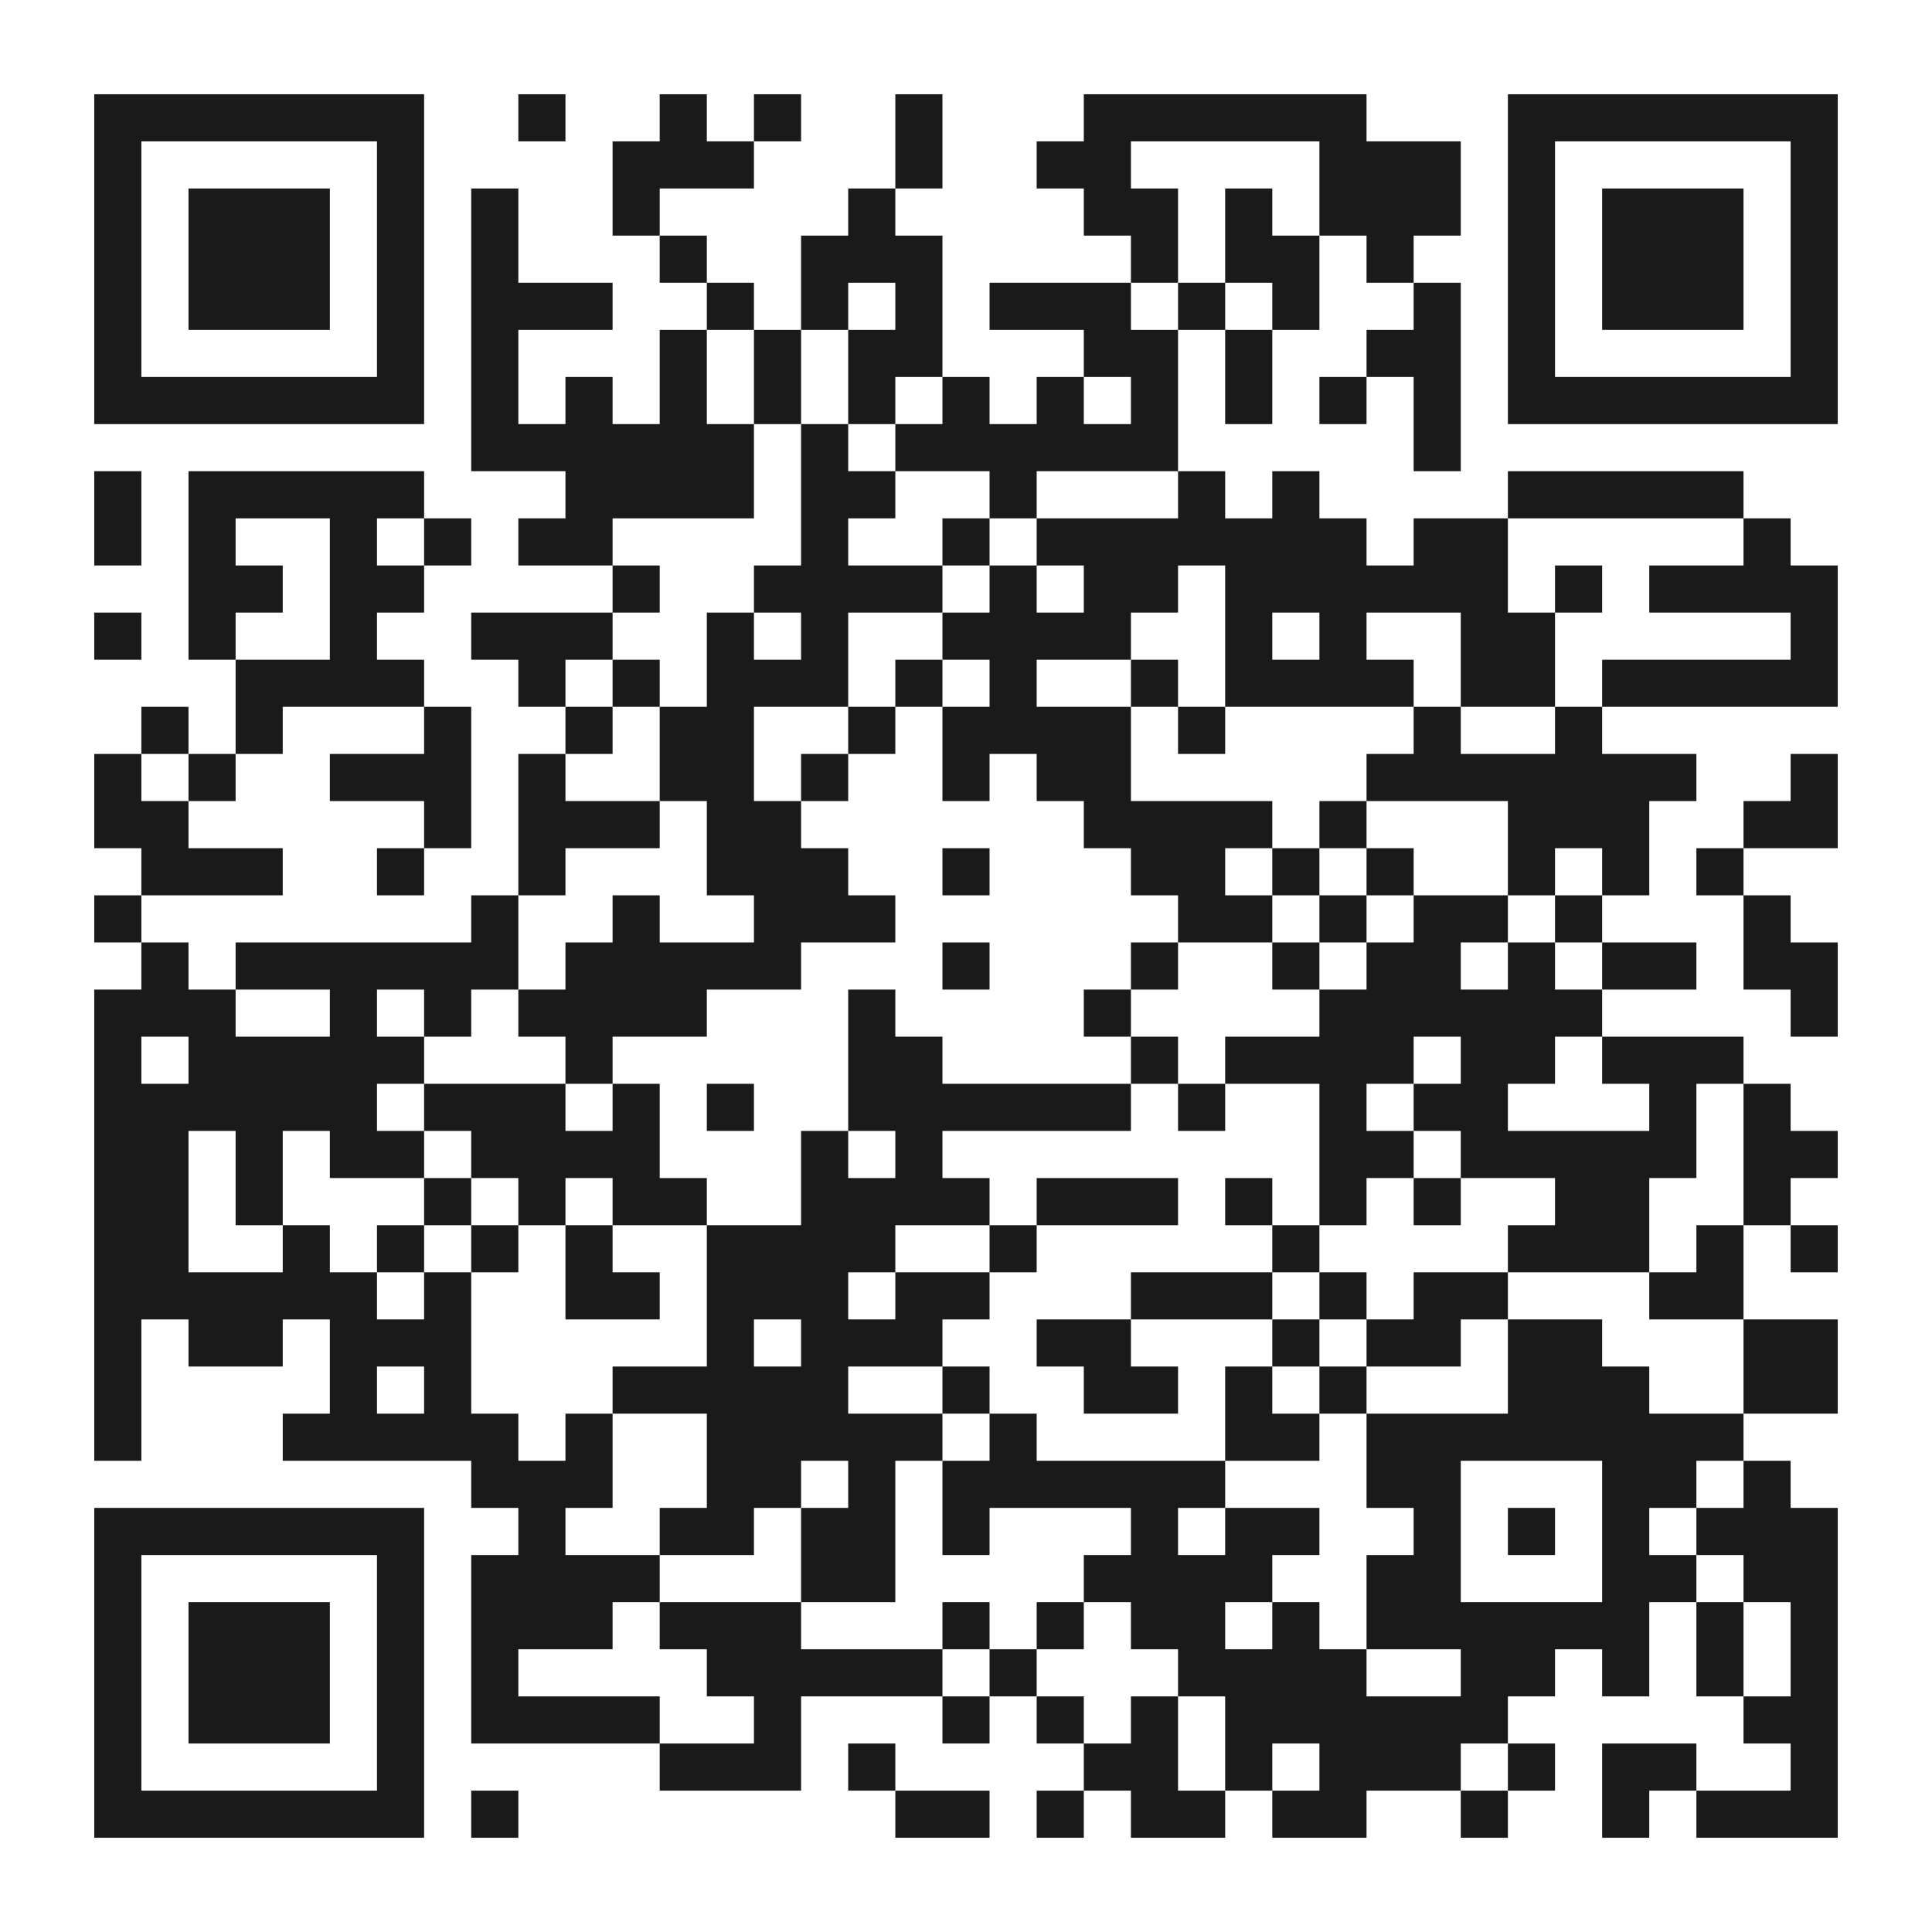
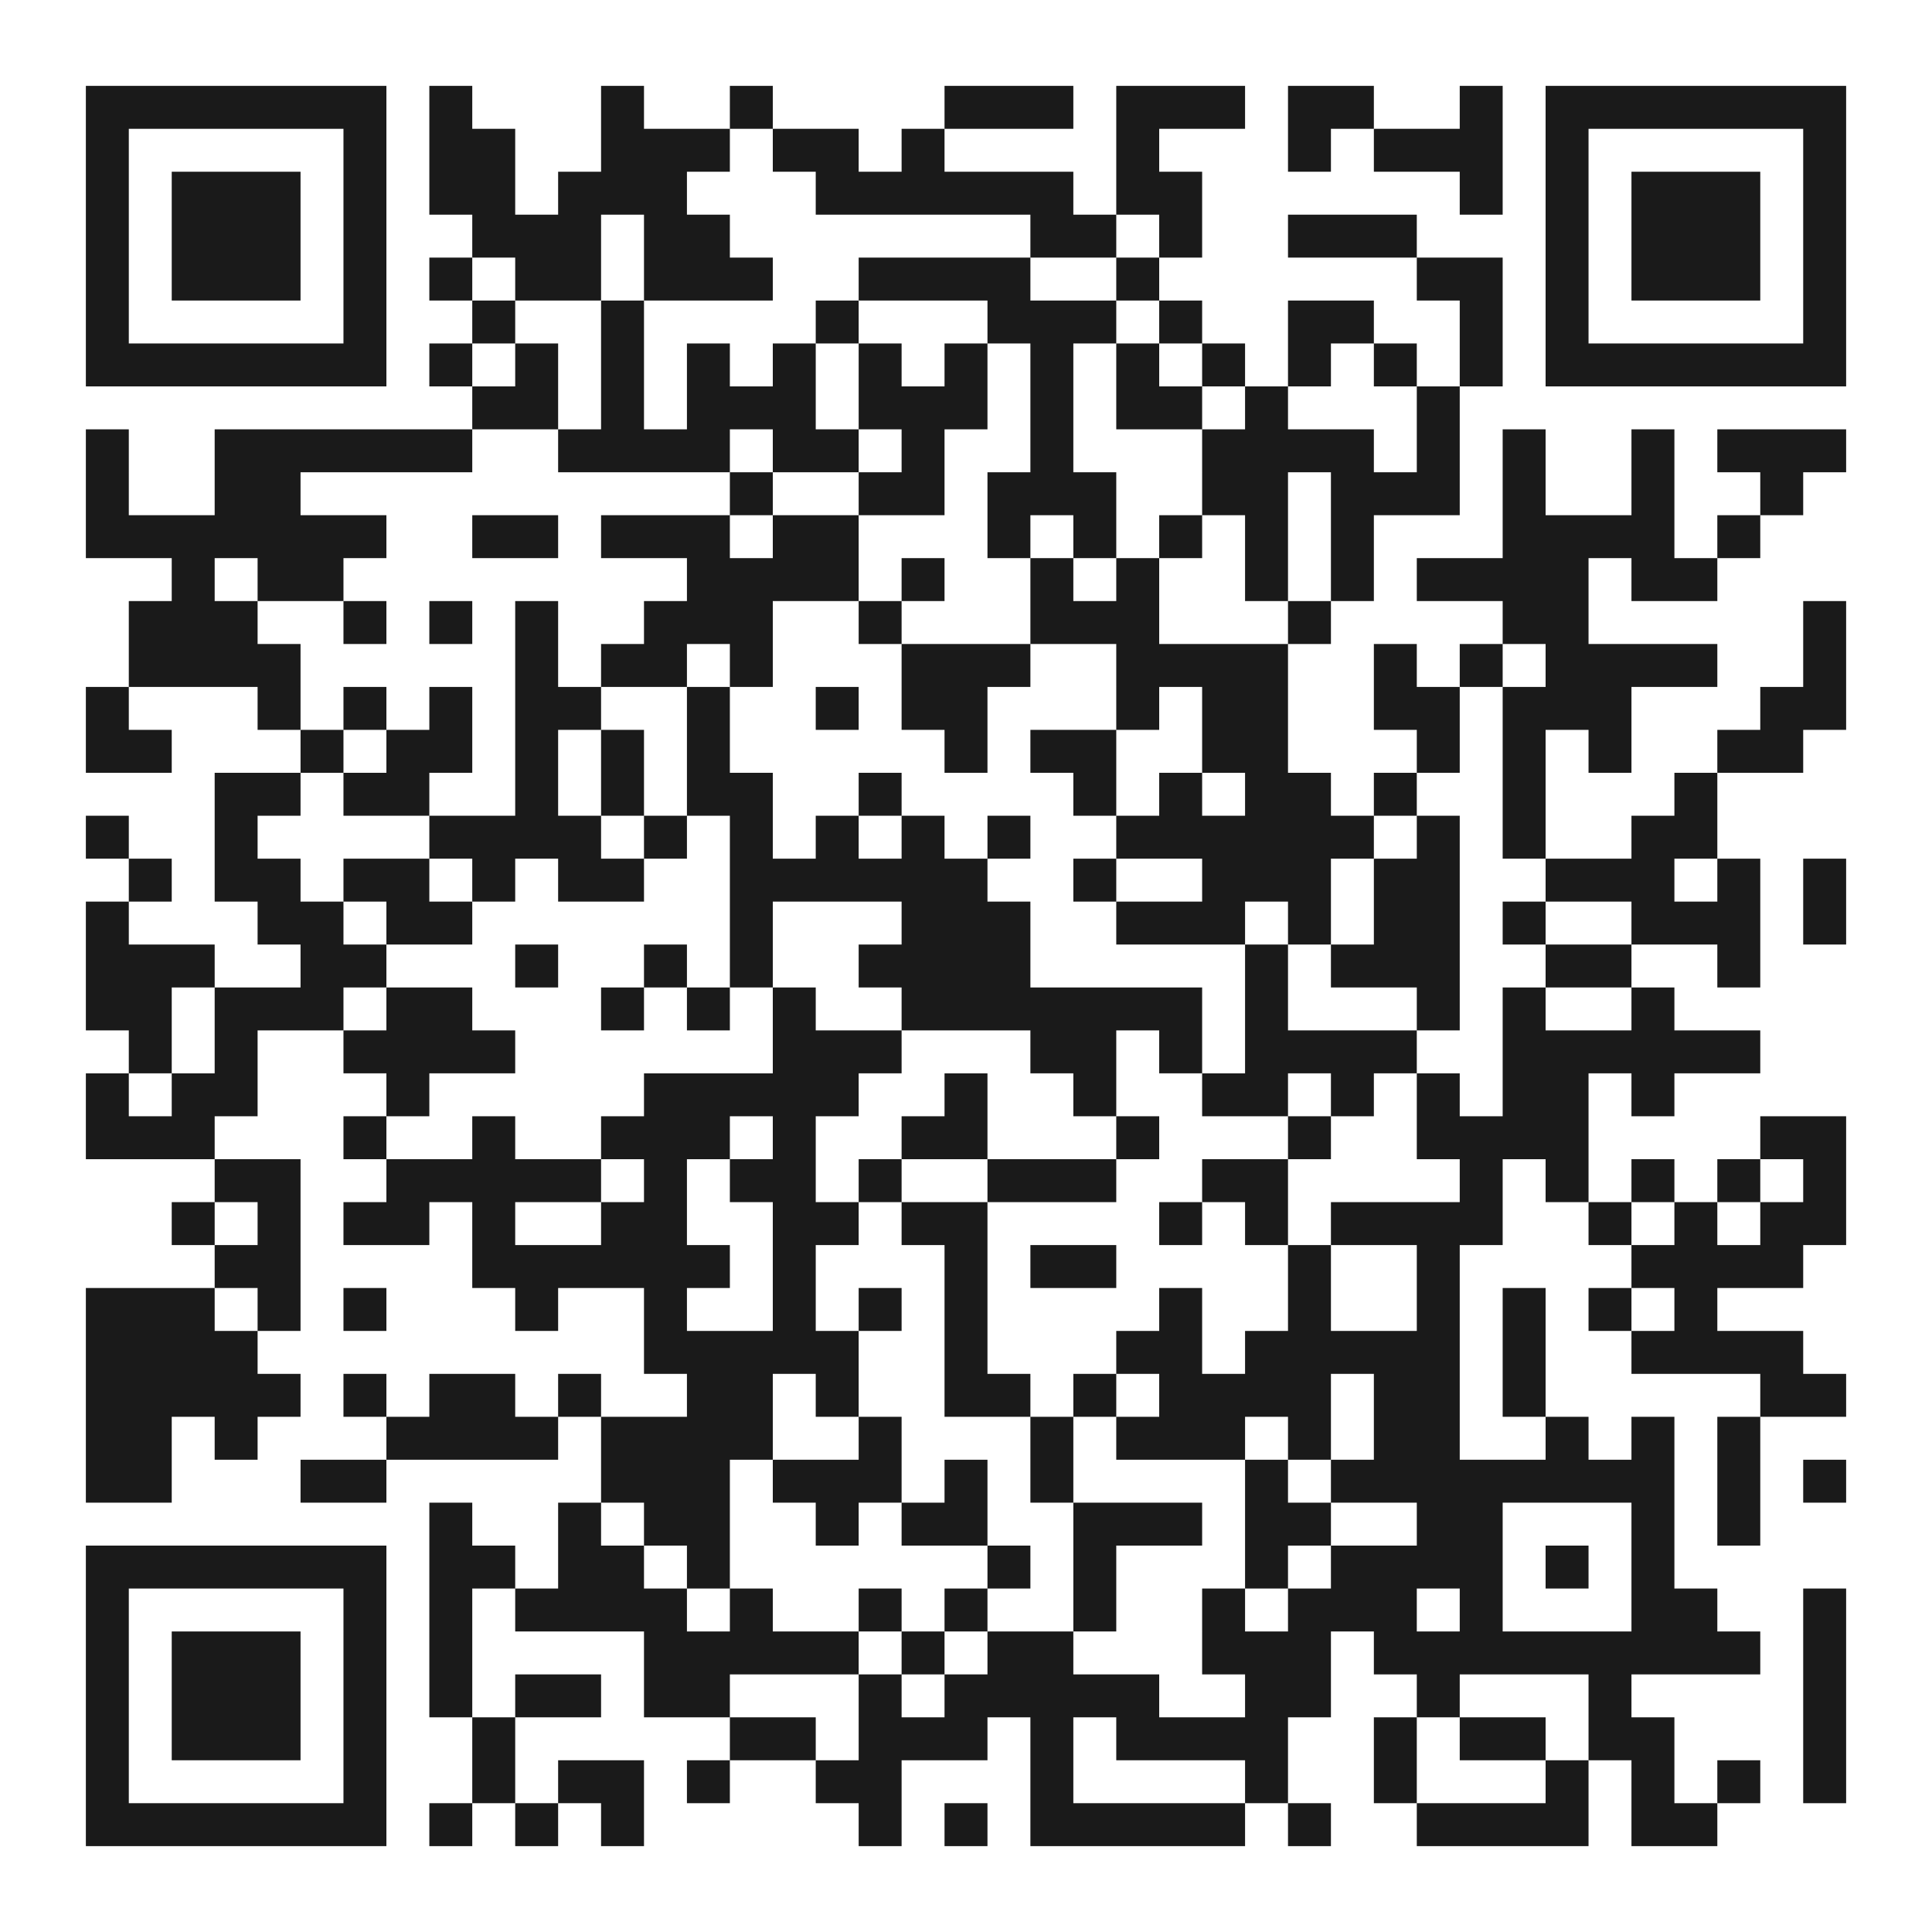
- <svg xmlns="http://www.w3.org/2000/svg" viewBox="0 0 41 41">
-   <path stroke="#1a1a1a" d="M2 2.5h7m2 0h1m2 0h1m1 0h1m2 0h1m3 0h6m3 0h7m-37 1h1m5 0h1m4 0h3m3 0h1m2 0h2m4 0h3m1 0h1m5 0h1m-37 1h1m1 0h3m1 0h1m1 0h1m2 0h1m4 0h1m4 0h2m1 0h1m1 0h3m1 0h1m1 0h3m1 0h1m-37 1h1m1 0h3m1 0h1m1 0h1m3 0h1m2 0h3m4 0h1m1 0h2m1 0h1m2 0h1m1 0h3m1 0h1m-37 1h1m1 0h3m1 0h1m1 0h3m2 0h1m1 0h1m1 0h1m1 0h3m1 0h1m1 0h1m2 0h1m1 0h1m1 0h3m1 0h1m-37 1h1m5 0h1m1 0h1m3 0h1m1 0h1m1 0h2m3 0h2m1 0h1m2 0h2m1 0h1m5 0h1m-37 1h7m1 0h1m1 0h1m1 0h1m1 0h1m1 0h1m1 0h1m1 0h1m1 0h1m1 0h1m1 0h1m1 0h1m1 0h7m-29 1h6m1 0h1m1 0h6m5 0h1m-29 1h1m1 0h5m3 0h4m1 0h2m2 0h1m3 0h1m1 0h1m4 0h5m-35 1h1m1 0h1m2 0h1m1 0h1m1 0h2m4 0h1m2 0h1m1 0h7m1 0h2m5 0h1m-34 1h2m1 0h2m4 0h1m2 0h4m1 0h1m1 0h2m1 0h6m1 0h1m1 0h4m-37 1h1m1 0h1m2 0h1m2 0h3m2 0h1m1 0h1m2 0h4m2 0h1m1 0h1m2 0h2m5 0h1m-34 1h4m2 0h1m1 0h1m1 0h3m1 0h1m1 0h1m2 0h1m1 0h4m1 0h2m1 0h5m-36 1h1m1 0h1m3 0h1m2 0h1m1 0h2m2 0h1m1 0h4m1 0h1m4 0h1m2 0h1m-32 1h1m1 0h1m2 0h3m1 0h1m2 0h2m1 0h1m2 0h1m1 0h2m5 0h7m2 0h1m-37 1h2m5 0h1m1 0h3m1 0h2m6 0h4m1 0h1m3 0h3m2 0h2m-36 1h3m2 0h1m2 0h1m3 0h3m2 0h1m3 0h2m1 0h1m1 0h1m2 0h1m1 0h1m1 0h1m-35 1h1m7 0h1m2 0h1m2 0h3m6 0h2m1 0h1m1 0h2m1 0h1m3 0h1m-35 1h1m1 0h6m1 0h5m3 0h1m3 0h1m2 0h1m1 0h2m1 0h1m1 0h2m1 0h2m-37 1h3m2 0h1m1 0h1m1 0h4m3 0h1m4 0h1m4 0h6m4 0h1m-37 1h1m1 0h5m3 0h1m5 0h2m4 0h1m1 0h4m1 0h2m1 0h3m-35 1h6m1 0h3m1 0h1m1 0h1m2 0h6m1 0h1m2 0h1m1 0h2m3 0h1m1 0h1m-36 1h2m1 0h1m1 0h2m1 0h4m3 0h1m1 0h1m8 0h2m1 0h5m1 0h2m-37 1h2m1 0h1m3 0h1m1 0h1m1 0h2m2 0h4m1 0h3m1 0h1m1 0h1m1 0h1m2 0h2m2 0h1m-36 1h2m2 0h1m1 0h1m1 0h1m1 0h1m2 0h4m2 0h1m5 0h1m4 0h3m1 0h1m1 0h1m-37 1h6m1 0h1m2 0h2m1 0h3m1 0h2m3 0h3m1 0h1m1 0h2m3 0h2m-35 1h1m1 0h2m1 0h3m5 0h1m1 0h3m2 0h2m3 0h1m1 0h2m1 0h2m3 0h2m-37 1h1m4 0h1m1 0h1m3 0h5m2 0h1m2 0h2m1 0h1m1 0h1m3 0h3m2 0h2m-37 1h1m3 0h5m1 0h1m2 0h5m1 0h1m4 0h2m1 0h8m-27 1h3m2 0h2m1 0h1m1 0h6m3 0h2m3 0h2m1 0h1m-36 1h7m2 0h1m2 0h2m1 0h2m1 0h1m3 0h1m1 0h2m2 0h1m1 0h1m1 0h1m1 0h3m-37 1h1m5 0h1m1 0h4m3 0h2m4 0h4m2 0h2m3 0h2m1 0h2m-37 1h1m1 0h3m1 0h1m1 0h3m1 0h3m3 0h1m1 0h1m1 0h2m1 0h1m1 0h6m1 0h1m1 0h1m-37 1h1m1 0h3m1 0h1m1 0h1m4 0h5m1 0h1m3 0h4m2 0h2m1 0h1m1 0h1m1 0h1m-37 1h1m1 0h3m1 0h1m1 0h4m2 0h1m3 0h1m1 0h1m1 0h1m1 0h6m5 0h2m-37 1h1m5 0h1m5 0h3m1 0h1m4 0h2m1 0h1m1 0h3m1 0h1m1 0h2m2 0h1m-37 1h7m1 0h1m8 0h2m1 0h1m1 0h2m1 0h2m2 0h1m2 0h1m1 0h3" />
+ <svg xmlns="http://www.w3.org/2000/svg" viewBox="0 0 45 45">
+   <path stroke="#1a1a1a" d="M2 2.5h7m1 0h1m3 0h1m2 0h1m4 0h3m1 0h3m1 0h2m2 0h1m1 0h7m-41 1h1m5 0h1m1 0h2m2 0h3m1 0h2m1 0h1m4 0h1m3 0h1m1 0h3m1 0h1m5 0h1m-41 1h1m1 0h3m1 0h1m1 0h2m1 0h3m3 0h6m1 0h2m6 0h1m1 0h1m1 0h3m1 0h1m-41 1h1m1 0h3m1 0h1m2 0h3m1 0h2m7 0h2m1 0h1m2 0h3m3 0h1m1 0h3m1 0h1m-41 1h1m1 0h3m1 0h1m1 0h1m1 0h2m1 0h3m2 0h4m2 0h1m6 0h2m1 0h1m1 0h3m1 0h1m-41 1h1m5 0h1m2 0h1m2 0h1m4 0h1m3 0h3m1 0h1m2 0h2m2 0h1m1 0h1m5 0h1m-41 1h7m1 0h1m1 0h1m1 0h1m1 0h1m1 0h1m1 0h1m1 0h1m1 0h1m1 0h1m1 0h1m1 0h1m1 0h1m1 0h1m1 0h7m-32 1h2m1 0h1m1 0h3m1 0h3m1 0h1m1 0h2m1 0h1m3 0h1m-32 1h1m2 0h6m2 0h4m1 0h2m1 0h1m2 0h1m3 0h4m1 0h1m1 0h1m2 0h1m1 0h3m-41 1h1m2 0h2m10 0h1m2 0h2m1 0h3m2 0h2m1 0h3m1 0h1m2 0h1m2 0h1m-40 1h7m2 0h2m1 0h3m1 0h2m3 0h1m1 0h1m1 0h1m1 0h1m1 0h1m3 0h4m1 0h1m-37 1h1m1 0h2m8 0h4m1 0h1m2 0h1m1 0h1m2 0h1m1 0h1m1 0h4m1 0h2m-37 1h3m2 0h1m1 0h1m1 0h1m2 0h3m2 0h1m3 0h3m3 0h1m4 0h2m5 0h1m-40 1h4m5 0h1m1 0h2m1 0h1m3 0h3m2 0h4m2 0h1m1 0h1m1 0h4m2 0h1m-41 1h1m3 0h1m1 0h1m1 0h1m1 0h2m2 0h1m2 0h1m1 0h2m3 0h1m1 0h2m2 0h2m1 0h3m3 0h2m-41 1h2m3 0h1m1 0h2m1 0h1m1 0h1m1 0h1m5 0h1m1 0h2m2 0h2m3 0h1m1 0h1m1 0h1m2 0h2m-37 1h2m1 0h2m2 0h1m1 0h1m1 0h2m2 0h1m4 0h1m1 0h1m1 0h2m1 0h1m2 0h1m3 0h1m-38 1h1m2 0h1m4 0h4m1 0h1m1 0h1m1 0h1m1 0h1m1 0h1m2 0h6m1 0h1m1 0h1m2 0h2m-37 1h1m1 0h2m1 0h2m1 0h1m1 0h2m2 0h6m2 0h1m2 0h3m1 0h2m2 0h3m1 0h1m1 0h1m-41 1h1m3 0h2m1 0h2m6 0h1m3 0h3m2 0h3m1 0h1m1 0h2m1 0h1m2 0h3m1 0h1m-41 1h3m2 0h2m3 0h1m2 0h1m1 0h1m2 0h4m5 0h1m1 0h3m2 0h2m2 0h1m-39 1h2m1 0h3m1 0h2m3 0h1m1 0h1m1 0h1m2 0h7m1 0h1m3 0h1m1 0h1m2 0h1m-36 1h1m1 0h1m2 0h4m6 0h3m3 0h2m1 0h1m1 0h4m2 0h6m-39 1h1m1 0h2m3 0h1m5 0h5m2 0h1m2 0h1m2 0h2m1 0h1m1 0h1m1 0h2m1 0h1m-37 1h3m3 0h1m2 0h1m2 0h3m1 0h1m2 0h2m3 0h1m3 0h1m2 0h4m4 0h2m-38 1h2m2 0h5m1 0h1m1 0h2m1 0h1m2 0h3m2 0h2m4 0h1m1 0h1m1 0h1m1 0h1m1 0h1m-39 1h1m1 0h1m1 0h2m1 0h1m2 0h2m2 0h2m1 0h2m4 0h1m1 0h1m1 0h4m2 0h1m1 0h1m1 0h2m-38 1h2m4 0h6m1 0h1m3 0h1m1 0h2m4 0h1m2 0h1m4 0h4m-40 1h3m1 0h1m1 0h1m3 0h1m2 0h1m2 0h1m1 0h1m1 0h1m4 0h1m2 0h1m2 0h1m1 0h1m1 0h1m1 0h1m-38 1h4m9 0h5m2 0h1m3 0h2m1 0h5m1 0h1m2 0h4m-40 1h5m1 0h1m1 0h2m1 0h1m2 0h2m1 0h1m2 0h2m1 0h1m1 0h4m1 0h2m1 0h1m5 0h2m-41 1h2m1 0h1m3 0h4m1 0h4m2 0h1m3 0h1m1 0h3m1 0h1m1 0h2m2 0h1m1 0h1m1 0h1m-39 1h2m3 0h2m5 0h3m1 0h3m1 0h1m1 0h1m4 0h1m1 0h8m1 0h1m1 0h1m-33 1h1m2 0h1m1 0h2m2 0h1m1 0h2m2 0h3m1 0h2m2 0h2m3 0h1m1 0h1m-39 1h7m1 0h2m1 0h2m1 0h1m6 0h1m1 0h1m3 0h1m1 0h4m1 0h1m1 0h1m-37 1h1m5 0h1m1 0h1m1 0h4m1 0h1m2 0h1m1 0h1m2 0h1m2 0h1m1 0h3m1 0h1m3 0h2m2 0h1m-41 1h1m1 0h3m1 0h1m1 0h1m4 0h5m1 0h1m1 0h2m3 0h3m1 0h9m1 0h1m-41 1h1m1 0h3m1 0h1m1 0h1m1 0h2m1 0h2m3 0h1m1 0h5m2 0h2m2 0h1m3 0h1m4 0h1m-41 1h1m1 0h3m1 0h1m2 0h1m5 0h2m1 0h3m1 0h1m1 0h4m2 0h1m1 0h2m1 0h2m3 0h1m-41 1h1m5 0h1m2 0h1m1 0h2m1 0h1m2 0h2m3 0h1m4 0h1m2 0h1m3 0h1m1 0h1m1 0h1m1 0h1m-41 1h7m1 0h1m1 0h1m1 0h1m5 0h1m1 0h1m1 0h5m1 0h1m2 0h4m1 0h2" />
</svg>
